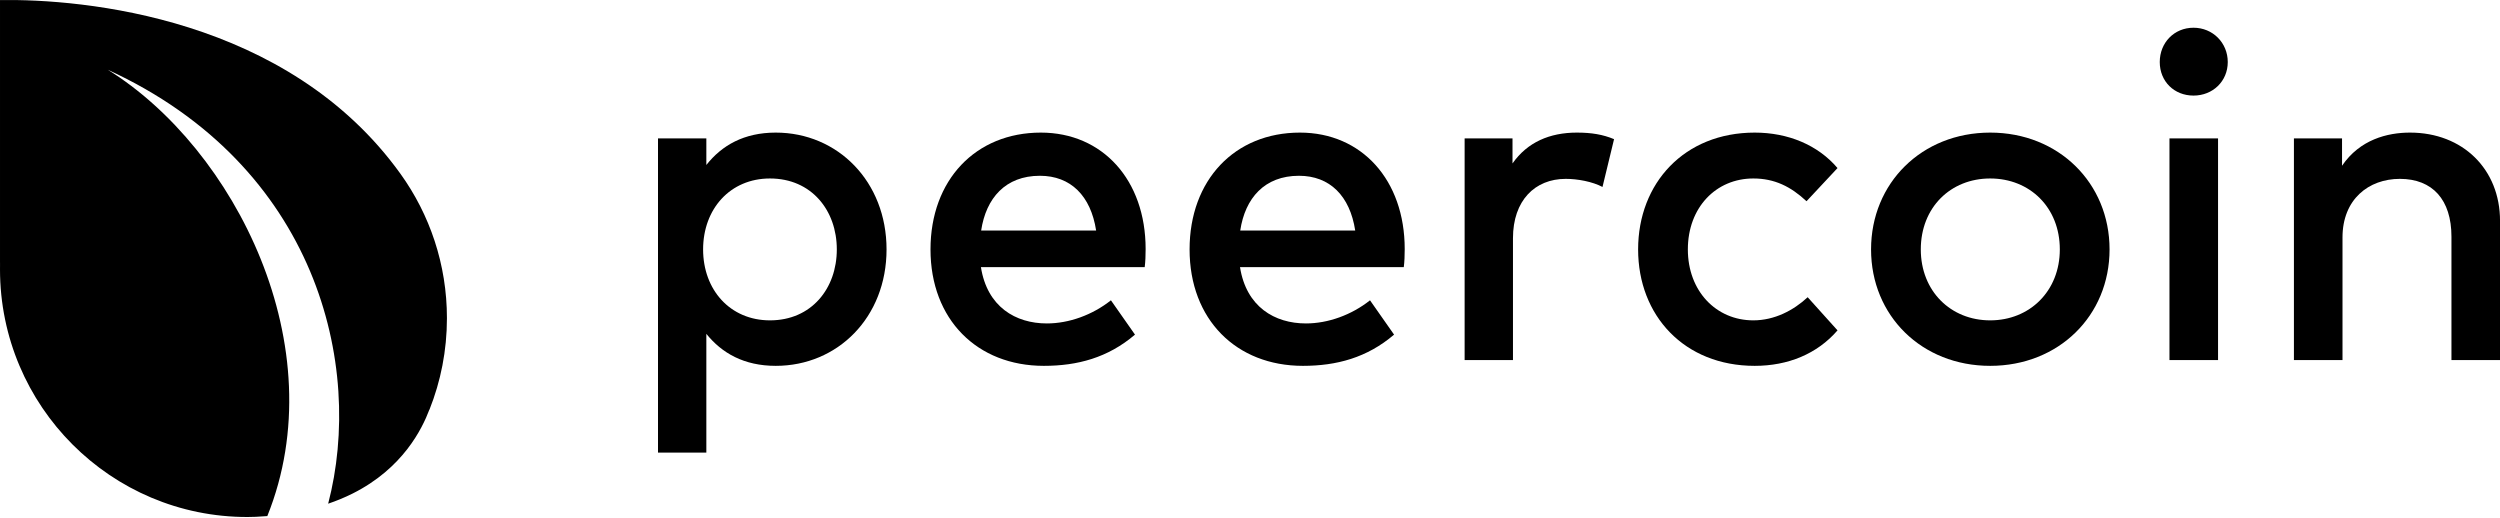
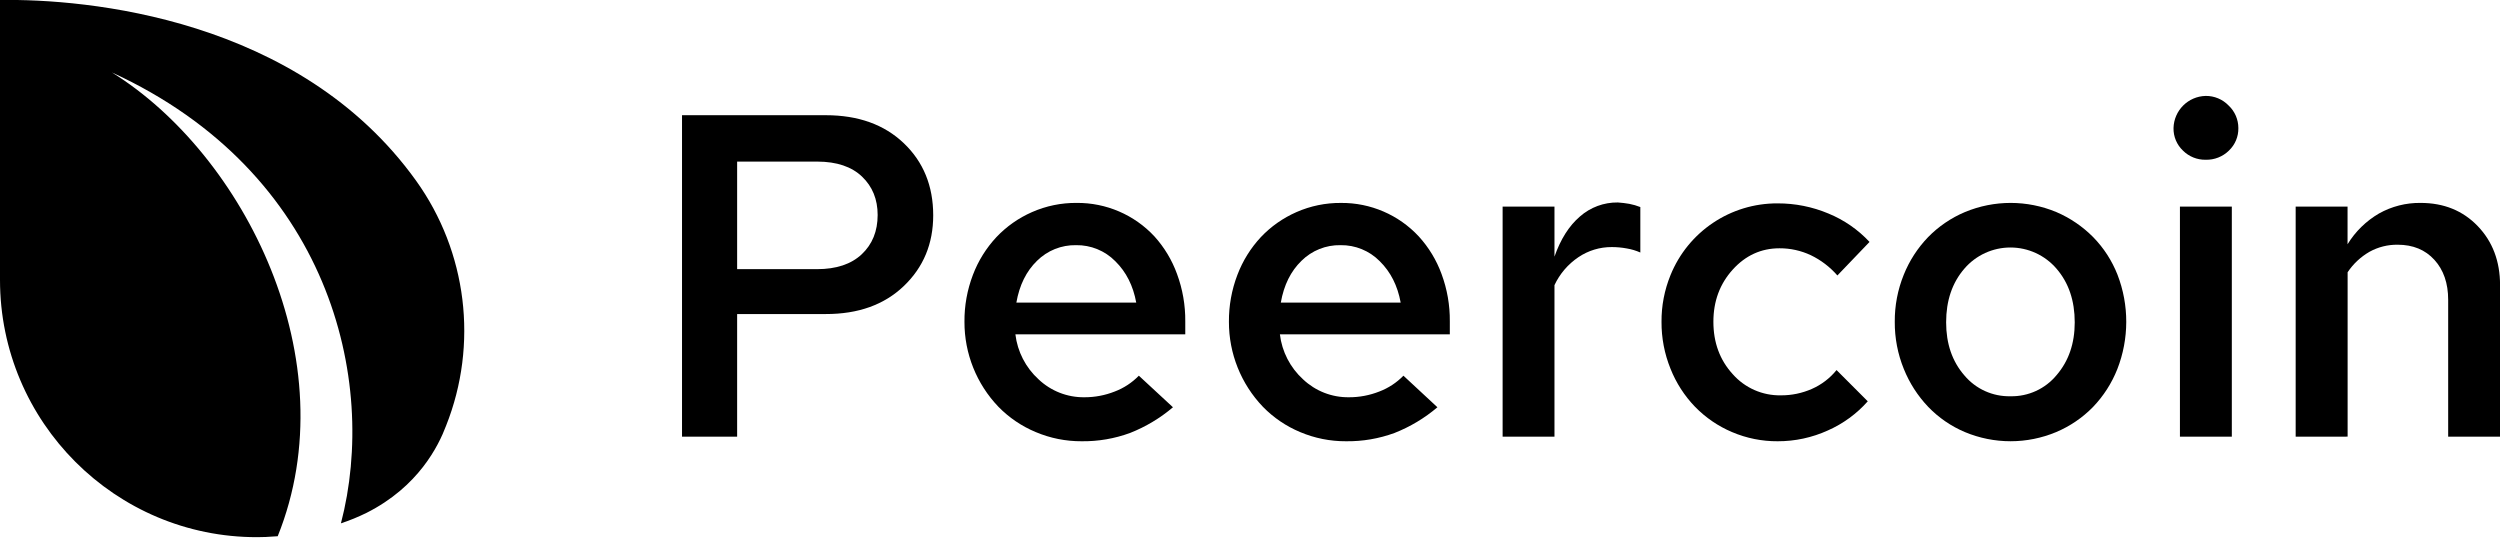
- <svg xmlns="http://www.w3.org/2000/svg" clip-rule="evenodd" fill-rule="evenodd" stroke-linejoin="round" stroke-miterlimit="1.414" viewBox="0 0 1280 265">
-   <clipPath id="a">
-     <path clip-rule="evenodd" d="m0 0h1280v1280h-1280z" />
-   </clipPath>
-   <g transform="scale(1 .207031)">
-     <path d="m0 0h1280v1280h-1280z" fill="none" />
-     <g clip-path="url(#a)">
-       <path d="m645.897 997.002c-4.066.345-7.288.425-9.259.429-64.344.13-116.584-52.24-116.584-116.585 0-.517.003-1.032.01-1.547v-1.639h-.01v-123.585h.01c39.047-.609 135.395 7.898 188.528 81.807 13.757 19.136 21.862 42.602 21.862 67.946 0 15.211-2.92 29.745-8.229 43.072l-.036-.03c-3.406 9.033-12.469 27.645-36.113 39.499-3.805 1.907-7.69 3.489-11.536 4.799 16.969-64.96-5.212-159.071-103.759-204.296 59.849 37.101 107.124 130.525 75.116 210.13z" transform="matrix(1.087593 0 0 5.253284 -565.6057 -3961.215)" />
-       <g fill-rule="nonzero" transform="matrix(19.73964 0 0 95.34626 -9511.151 -110635.098)">
-         <path d="m501.951 1163.79c-.822 0-1.398.33-1.8.84v-.69h-1.254v8.15h1.254v-3.08c.402.5.978.83 1.8.83 1.608 0 2.874-1.26 2.874-3.02s-1.266-3.03-2.874-3.03zm-.15 1.19c1.08 0 1.734.83 1.734 1.84s-.654 1.84-1.734 1.84c-1.032 0-1.734-.79-1.734-1.84s.702-1.84 1.734-1.84z" />
-         <path d="m508.827 1163.79c-1.692 0-2.862 1.23-2.862 3.03 0 1.82 1.212 3.02 2.94 3.02.87 0 1.662-.21 2.364-.81l-.624-.89c-.48.38-1.086.6-1.662.6-.81 0-1.548-.43-1.71-1.46h4.248c.018-.14.024-.31.024-.47 0-1.79-1.116-3.02-2.718-3.02zm-.024 1.12c.798 0 1.32.52 1.458 1.42h-2.982c.126-.84.63-1.42 1.524-1.42z" />
-         <path d="m515.547 1163.79c-1.692 0-2.862 1.23-2.862 3.03 0 1.82 1.212 3.02 2.94 3.02.87 0 1.662-.21 2.364-.81l-.624-.89c-.48.38-1.086.6-1.662.6-.81 0-1.548-.43-1.71-1.46h4.248c.018-.14.024-.31.024-.47 0-1.79-1.116-3.02-2.718-3.02zm-.024 1.12c.798 0 1.32.52 1.458 1.42h-2.982c.126-.84.63-1.42 1.524-1.42z" />
-         <path d="m522.729 1163.79c-.702 0-1.284.25-1.668.8v-.65h-1.242v5.75h1.254v-3.16c0-.98.57-1.54 1.368-1.54.306 0 .69.07.954.21l.3-1.24c-.288-.12-.582-.17-.966-.17z" />
-         <path d="m527.343 1163.79c-1.824 0-3.024 1.31-3.024 3.03s1.2 3.02 3.024 3.02c.864 0 1.62-.31 2.148-.92l-.774-.86c-.366.34-.858.6-1.41.6-.966 0-1.698-.76-1.698-1.84 0-1.09.732-1.84 1.698-1.84.552 0 .972.21 1.38.59l.804-.86c-.51-.6-1.284-.92-2.148-.92z" />
-         <path d="m533.451 1163.79c-1.776 0-3.09 1.31-3.09 3.03s1.314 3.02 3.09 3.02 3.096-1.3 3.096-3.02-1.32-3.03-3.096-3.03zm0 1.19c1.026 0 1.806.75 1.806 1.84 0 1.08-.78 1.84-1.806 1.84s-1.8-.76-1.8-1.84c0-1.09.774-1.84 1.8-1.84z" />
-         <path d="m539.361 1169.69v-5.75h-1.26v5.75zm-.636-8.62c-.504 0-.876.39-.876.89s.372.87.876.87c.498 0 .888-.37.888-.87s-.39-.89-.888-.89z" />
-         <path d="m544.341 1163.79c-.588 0-1.302.18-1.764.86v-.71h-1.248v5.75h1.26v-3.18c0-.99.678-1.52 1.488-1.52.846 0 1.338.54 1.338 1.5v3.2h1.26v-3.61c0-1.34-.966-2.29-2.334-2.29z" />
-       </g>
+ <svg xmlns="http://www.w3.org/2000/svg" viewBox="0 0 1231.93 264.7">
+   <defs>
+     <style>.cls-1{fill-rule:evenodd;}</style>
+   </defs>
+   <g id="Layer_2" data-name="Layer 2">
+     <g id="Layer_1-2" data-name="Layer 1">
+       <path class="cls-1" d="M136.87,264.24c-4.42.37-7.93.46-10.07.46C56.82,264.85,0,207.89,0,137.91c0-.56,0-1.13,0-1.69v-1.78H0V0H0c42.47-.66,147.26,8.59,205,89a126.86,126.86,0,0,1,14.83,120.75l0,0c-3.7,9.83-13.56,30.07-39.27,43A98.68,98.68,0,0,1,168,257.89c18.45-70.65-5.67-173-112.85-222.19,65.09,40.35,116.51,142,81.7,228.54Z" />
+       <path d="M336.08,215.17V56.77h70.83q24,0,38.47,13.81t14.48,35.52q0,21-14.48,34.85t-38.47,13.8H363.24v60.42ZM402.84,79.63h-39.6v53h39.37q14.25,0,22.06-7.36t7.81-19.34q0-11.55-7.69-18.9T402.84,79.63Z" />
+       <path d="M578,200.69a75.22,75.22,0,0,1-21.16,12.67A66.8,66.8,0,0,1,533,217.44a57.3,57.3,0,0,1-22.63-4.53A55.49,55.49,0,0,1,492,200.46a60.25,60.25,0,0,1-16.74-41.86,63.35,63.35,0,0,1,4.18-23.19A56.83,56.83,0,0,1,491,116.85a53.92,53.92,0,0,1,17.54-12.33,53.37,53.37,0,0,1,22-4.53,51.72,51.72,0,0,1,38.35,16.52A56,56,0,0,1,580,135a65.75,65.75,0,0,1,4.07,23.43v6.33H500.36a35.7,35.7,0,0,0,11.43,22.18,32.26,32.26,0,0,0,22.52,8.82,40.29,40.29,0,0,0,15-2.83,32.7,32.7,0,0,0,11.88-7.8Zm-47.75-79.88a26.58,26.58,0,0,0-19.23,7.7q-7.92,7.69-10.18,20.59h59.06q-2.26-12.45-10.3-20.37A26.58,26.58,0,0,0,530.23,120.81Z" />
+       <path d="M708.32,200.69a75.36,75.36,0,0,1-21.16,12.67,66.84,66.84,0,0,1-23.87,4.08,57.3,57.3,0,0,1-22.63-4.53,55.28,55.28,0,0,1-18.33-12.45,60.32,60.32,0,0,1-16.75-41.86,63.35,63.35,0,0,1,4.19-23.19,56.83,56.83,0,0,1,11.54-18.56,53.92,53.92,0,0,1,17.54-12.33A53.37,53.37,0,0,1,660.8,100a51.72,51.72,0,0,1,38.35,16.52A56,56,0,0,1,710.35,135a65.53,65.53,0,0,1,4.08,23.43v6.33H630.7a35.66,35.66,0,0,0,11.43,22.18,32.25,32.25,0,0,0,22.51,8.82,40.34,40.34,0,0,0,15.05-2.83,32.87,32.87,0,0,0,11.88-7.8Zm-47.75-79.88a26.58,26.58,0,0,0-19.23,7.7q-7.94,7.69-10.19,20.59h59.06q-2.26-12.45-10.29-20.37A26.58,26.58,0,0,0,660.57,120.81Z" />
+       <path d="M740.45,215.17V101.8H766v24.67q4.51-12.9,12.56-19.8a27.76,27.76,0,0,1,18.67-6.9,53.12,53.12,0,0,1,5.65.68,30.58,30.58,0,0,1,5.43,1.58v22.4a27.77,27.77,0,0,0-6.67-2,40.4,40.4,0,0,0-7.36-.68,29.1,29.1,0,0,0-16.51,5A34,34,0,0,0,766,140.5v74.67Z" />
+       <path d="M877.58,194.81a37.19,37.19,0,0,0,15.27-3.17A32.44,32.44,0,0,0,905,182.36l15.38,15.39a57,57,0,0,1-19.68,14.37A59.35,59.35,0,0,1,876,217.44a56.44,56.44,0,0,1-22.51-4.53,55.75,55.75,0,0,1-18.22-12.45,57.74,57.74,0,0,1-12.1-18.78,60.56,60.56,0,0,1-4.42-23.08,59.75,59.75,0,0,1,4.42-23A56.65,56.65,0,0,1,876,100.22a64.06,64.06,0,0,1,25,5,57.48,57.48,0,0,1,20.25,14l-15.84,16.52a40.9,40.9,0,0,0-13.12-10,35.9,35.9,0,0,0-15.39-3.39q-13.57,0-23.08,10.52t-9.51,25.68q0,15.39,9.51,25.8A30.82,30.82,0,0,0,877.58,194.81Z" />
+       <path d="M933.69,158.6a60.5,60.5,0,0,1,4.42-23.19,57.74,57.74,0,0,1,12-18.56,55.57,55.57,0,0,1,18.1-12.33,58.52,58.52,0,0,1,45.15,0,57.32,57.32,0,0,1,18.1,12.33,55.49,55.49,0,0,1,12,18.56,64.24,64.24,0,0,1-.11,46.5,57.65,57.65,0,0,1-12,18.67,55.61,55.61,0,0,1-18.11,12.33,58.22,58.22,0,0,1-45,0,54.52,54.52,0,0,1-18.1-12.45,58.9,58.9,0,0,1-12-18.67A60.46,60.46,0,0,1,933.69,158.6Zm57,36.66a28.66,28.66,0,0,0,22.74-10.41q8.94-10.41,8.94-26,0-16.07-9-26.48a29.92,29.92,0,0,0-45.37,0Q959,142.76,959,158.83,959,174.67,968,185A28.75,28.75,0,0,0,990.72,195.26Z" />
+       <path d="M1086.89,78.72a15.42,15.42,0,0,1-11.2-4.52,14.87,14.87,0,0,1-4.64-11.09,16.23,16.23,0,0,1,15.84-15.84A15.44,15.44,0,0,1,1098.2,52,15.2,15.2,0,0,1,1103,63.11a14.9,14.9,0,0,1-4.64,11.09A15.7,15.7,0,0,1,1086.89,78.72Zm12.89,23.08V215.17h-25.57V101.8Z" />
+       <path d="M1131.24,215.17V101.8h25.57v18.56a44.31,44.31,0,0,1,15.5-15.16,40.72,40.72,0,0,1,20.48-5.21q17.19,0,28.17,11.43t11,29.08v74.67h-25.57V147.74q0-12.23-6.78-19.69t-18.11-7.46a27.88,27.88,0,0,0-13.91,3.5,32.39,32.39,0,0,0-10.75,10.07v81Z" />
    </g>
  </g>
</svg>
